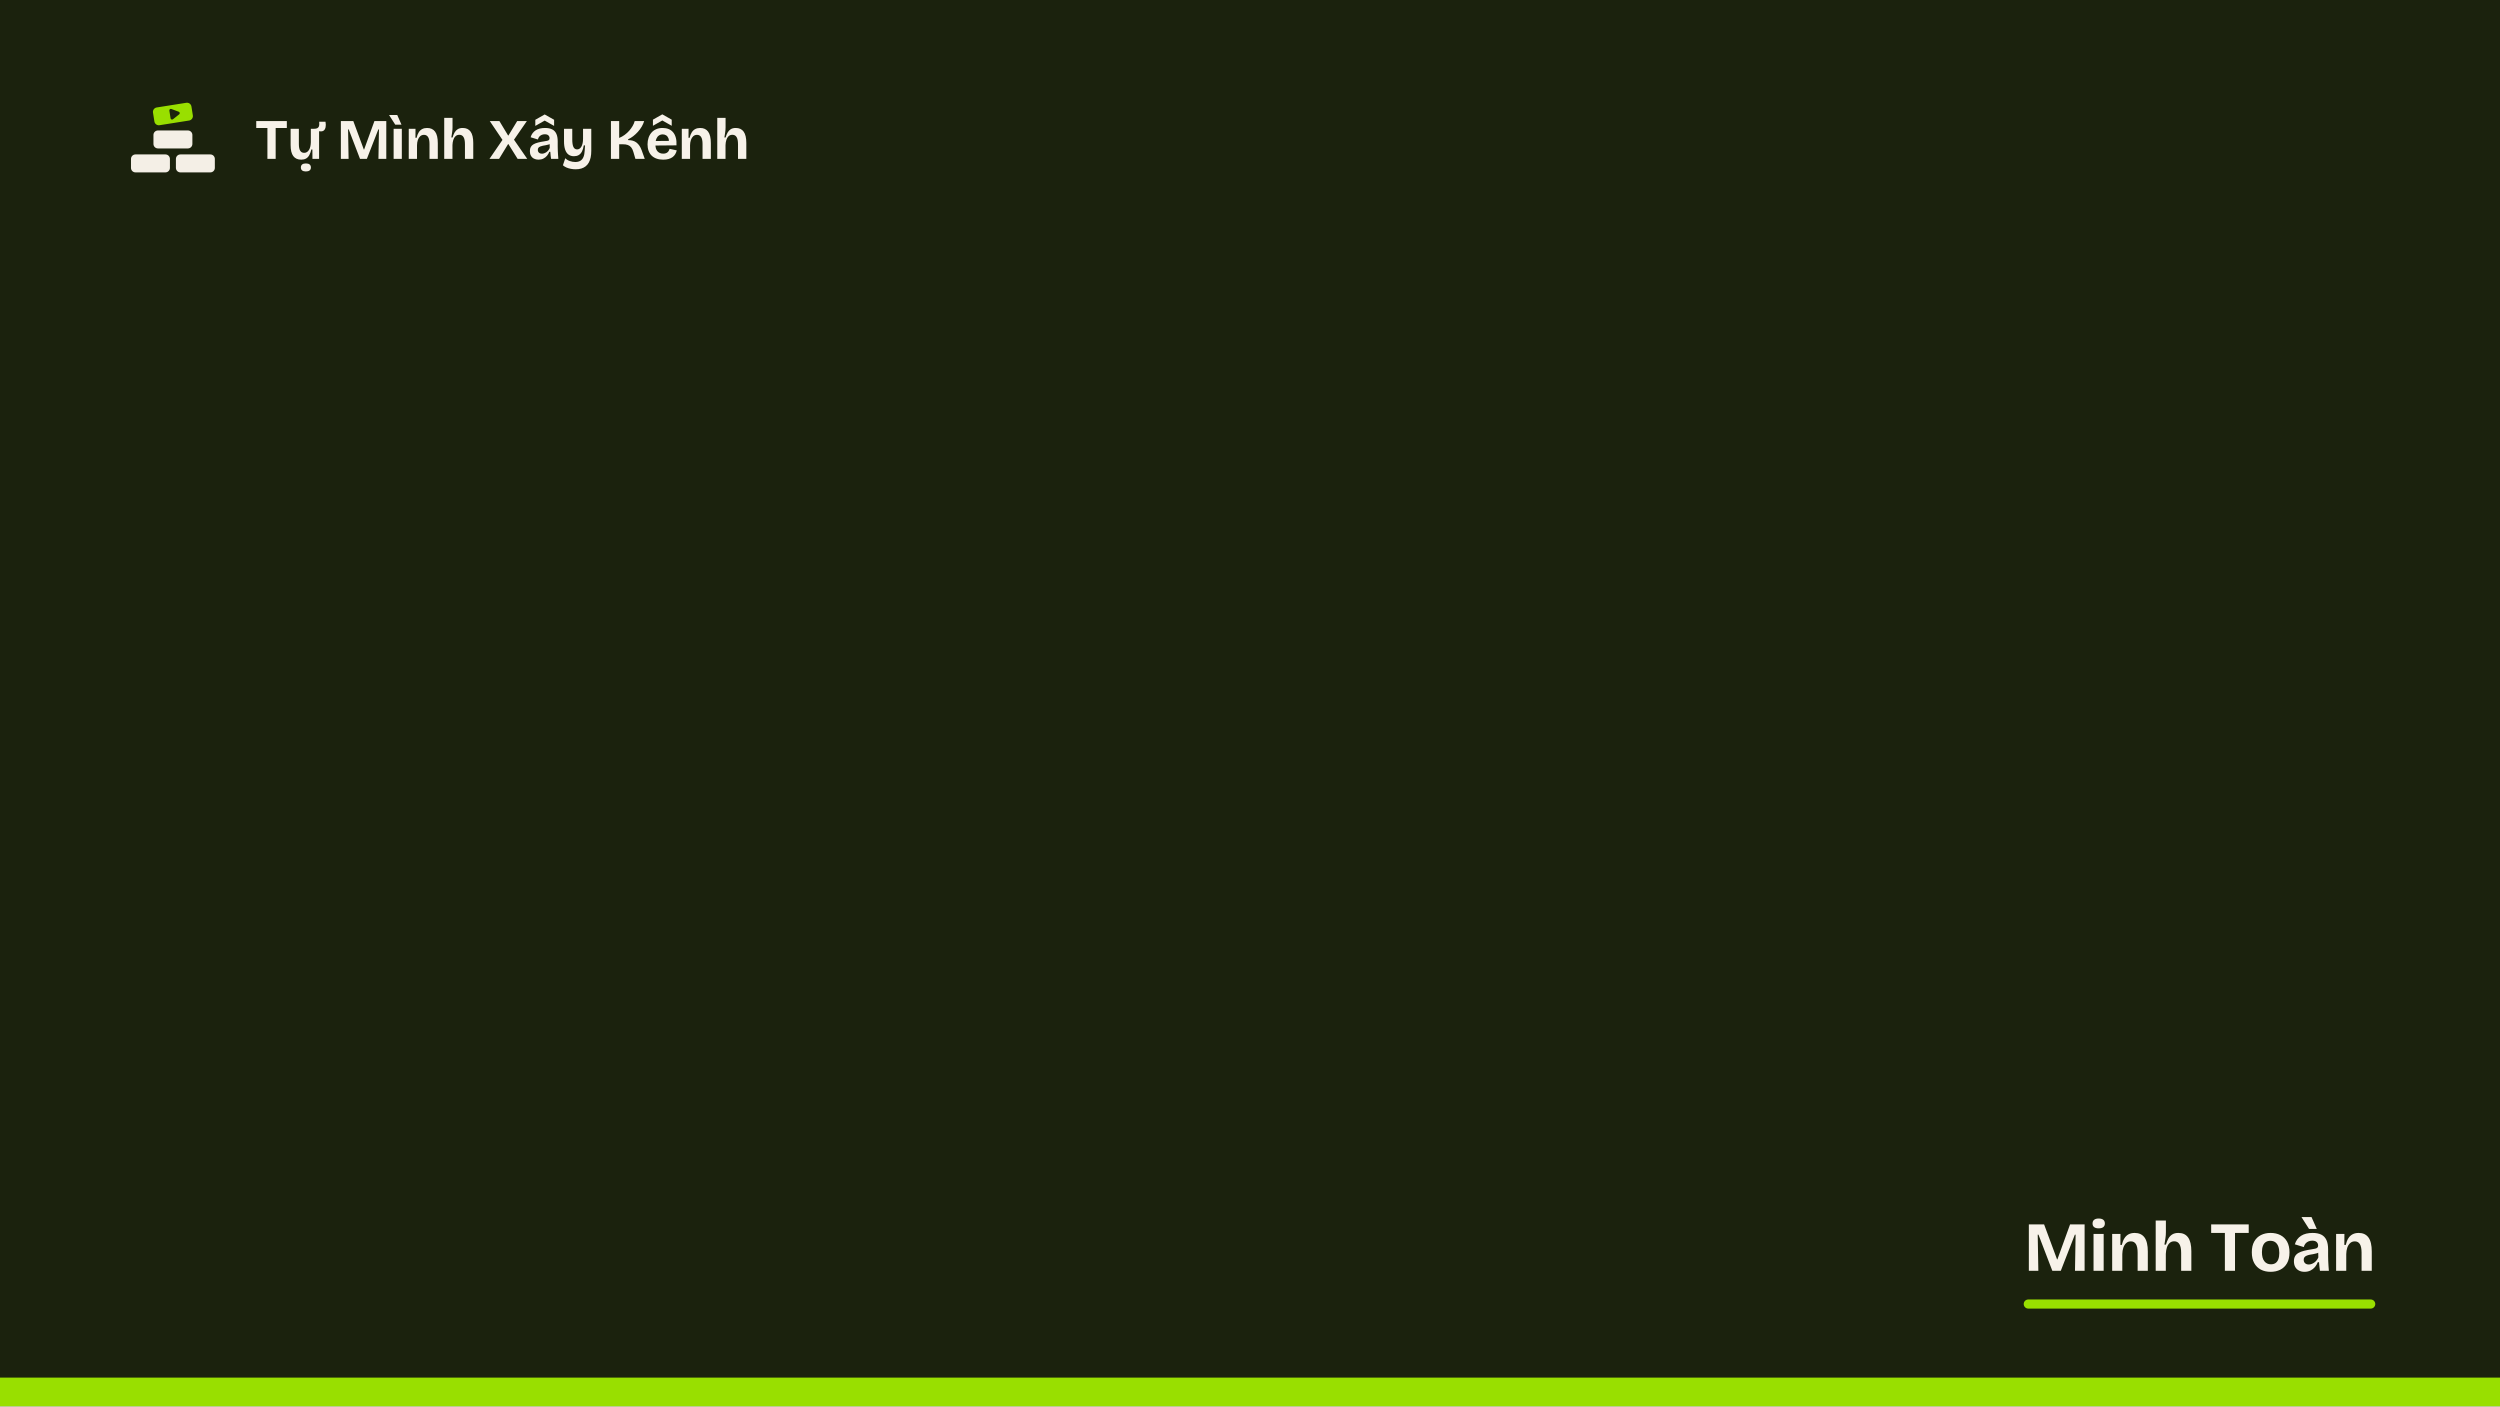
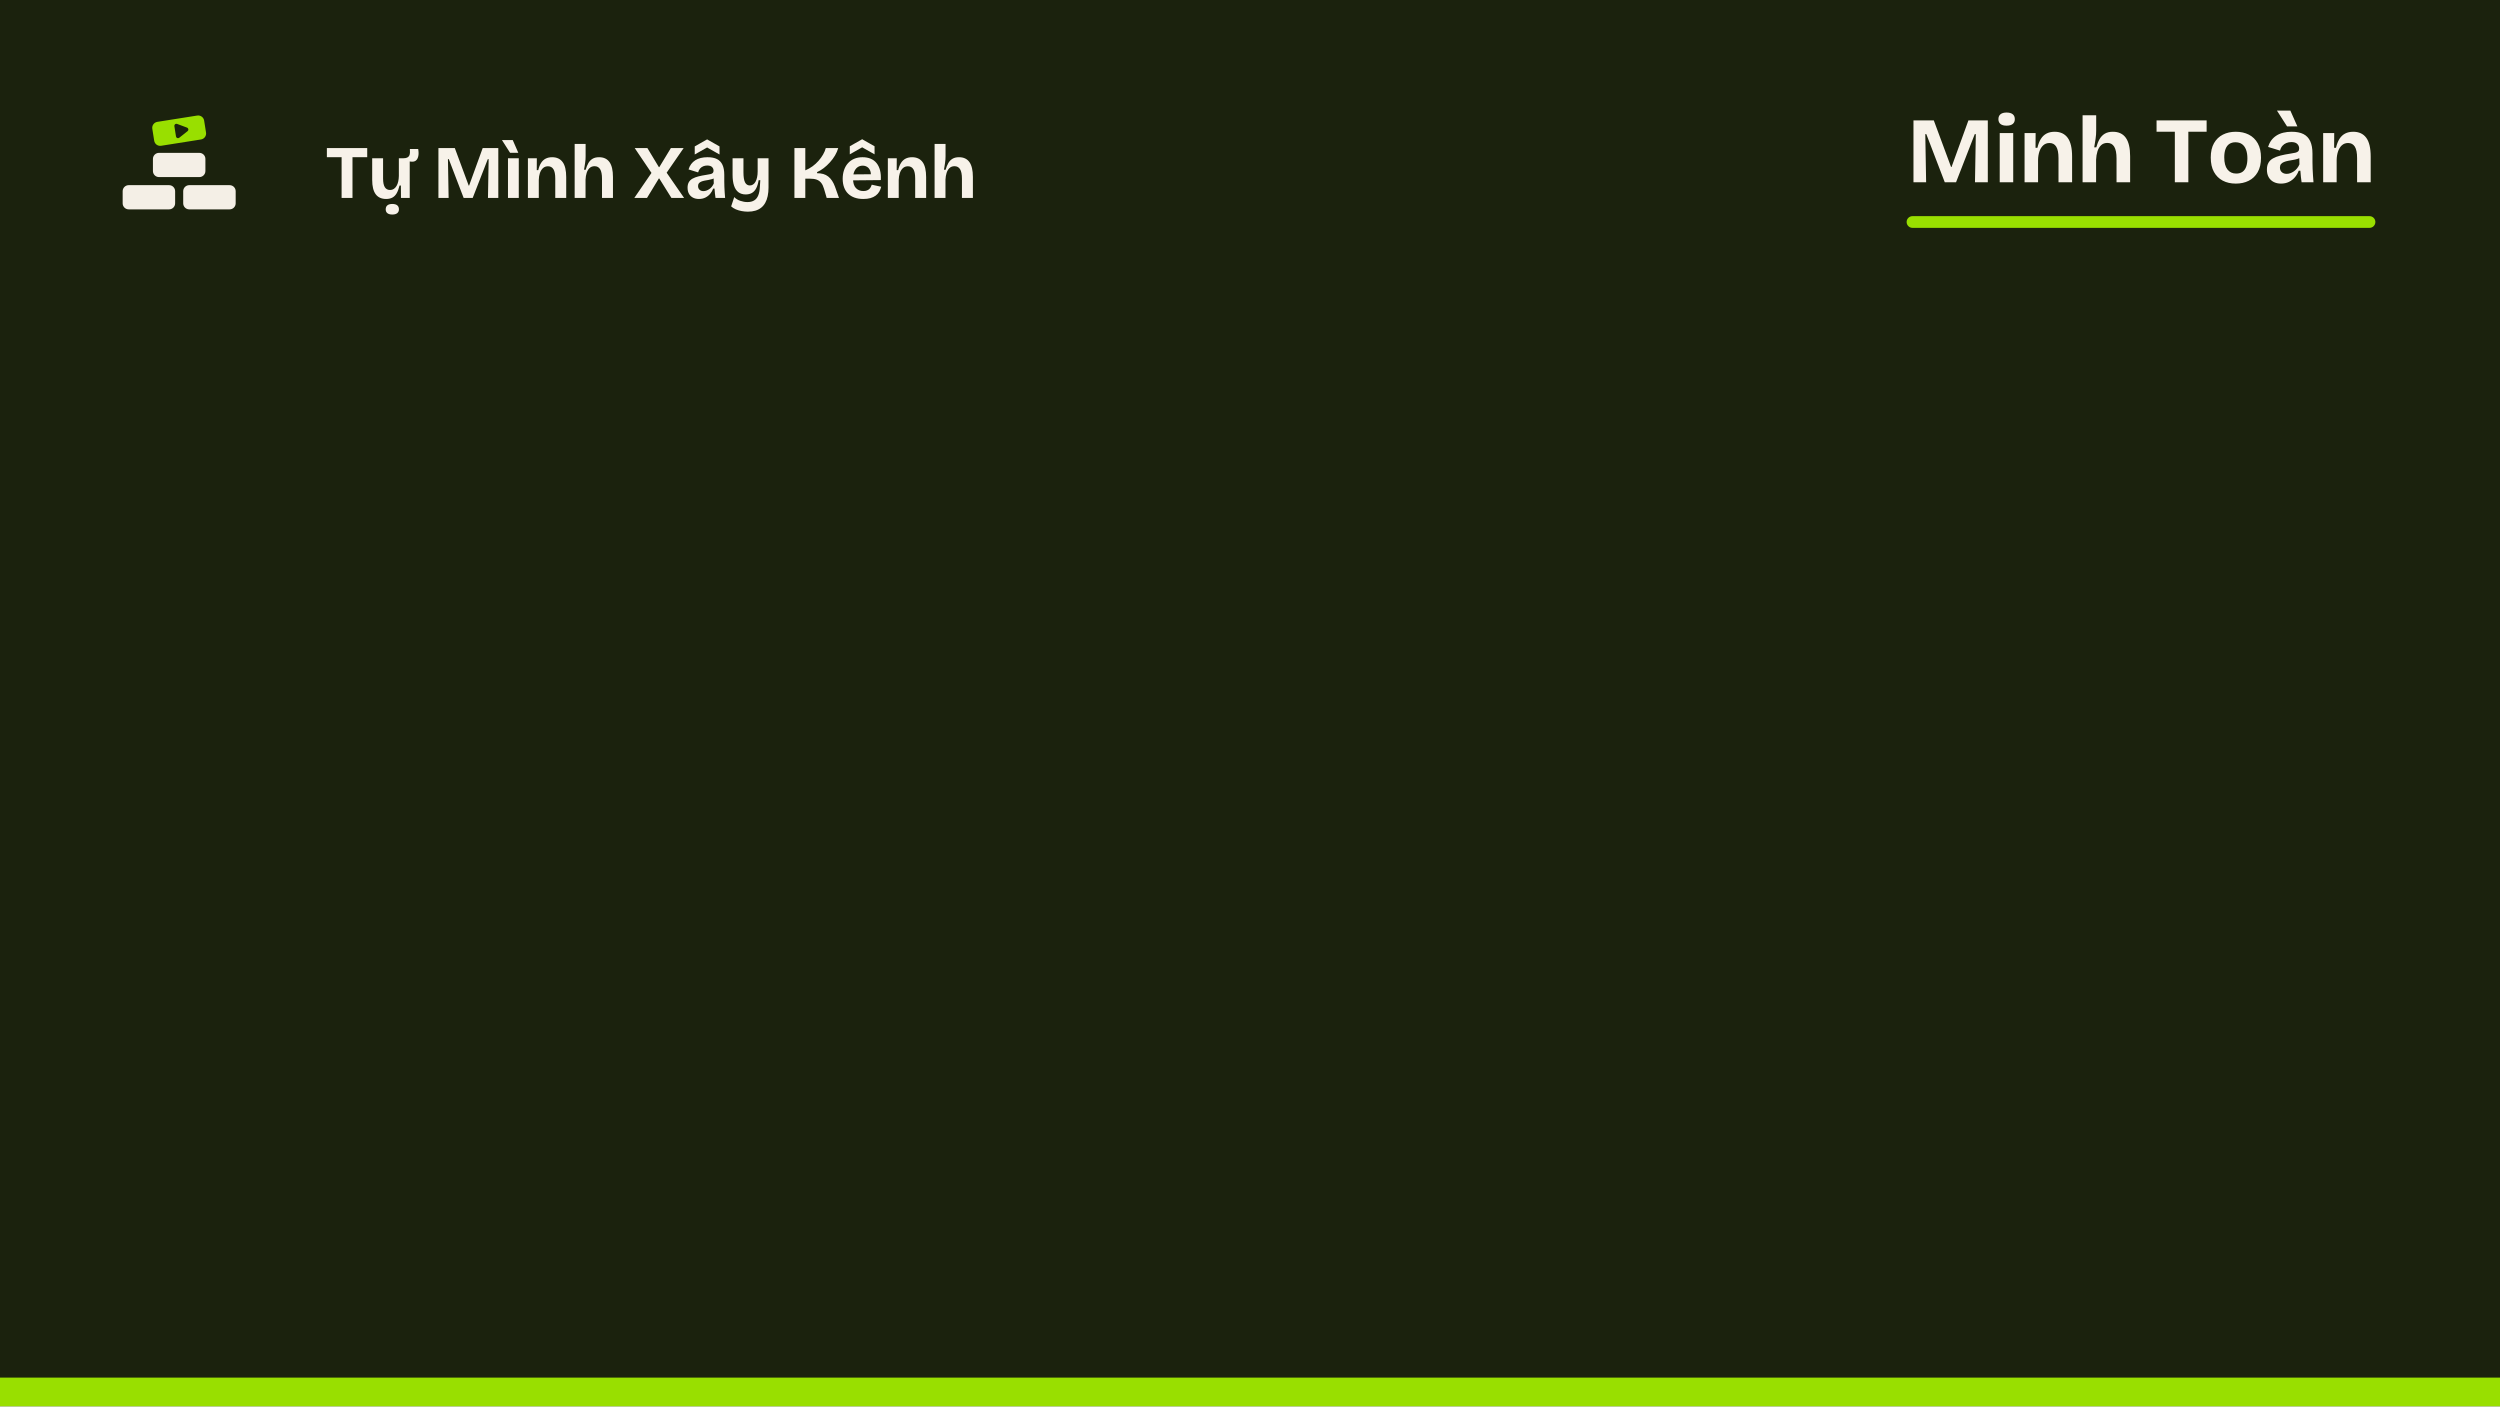
<svg xmlns="http://www.w3.org/2000/svg" viewBox="0 0 1920 1080" width="1920" height="1080">
  <rect width="1920" height="1080" fill="#1b220d" />
-   <g transform="translate(96 68) scale(1.15)">
+   <g transform="translate(88 74) scale(1.55)">
    <g transform="rotate(-9 32 17)">
      <rect x="19" y="11" width="26" height="12" rx="3" fill="#99df00" />
      <path d="M30 14.4v5.2a1 1 0 0 0 1.52.86l4.6-2.6a1 1 0 0 0 0-1.72l-4.6-2.6A1 1 0 0 0 30 14.4z" fill="#1b220d" />
    </g>
    <rect x="19" y="28" width="26" height="12" rx="3" fill="#f4efe6" />
    <rect x="4" y="44" width="26" height="12" rx="3" fill="#f4efe6" />
    <rect x="34" y="44" width="26" height="12" rx="3" fill="#f4efe6" />
  </g>
-   <path fill="#f7f2e9" d="M205.37 122V92.96H211.71V122ZM196.79 98.28V92.96H220.29V98.28Z M231.33 122.62Q227.28 122.62 225.24 119.87Q223.19 117.12 223.19 111.48V98.9H229.53V110.69Q229.53 114.08 230.54 115.73Q231.55 117.38 233.62 117.38Q234.85 117.38 235.78 116.76Q236.7 116.15 237.36 115.05Q238.02 113.95 238.35 112.45Q238.68 110.96 238.72 109.24V98.9H245.06V112.58V122H239.96L239.91 114.78H239.12Q238.46 117.51 237.47 119.25Q236.48 120.99 234.96 121.8Q233.44 122.62 231.33 122.62ZM245.63 100.84 241.19 100.26 241.28 98.9Q242.77 98.9 243.61 98.48Q244.44 98.06 244.8 97.34Q245.15 96.61 245.19 95.62Q245.24 94.63 245.15 93.49H249.99Q250.43 96.04 250.03 97.78Q249.64 99.52 248.56 100.31Q247.48 101.1 245.63 100.84ZM234.9 131.68Q233.05 131.68 232.06 130.91Q231.07 130.14 231.07 128.64Q231.07 127.1 232.06 126.31Q233.05 125.52 234.9 125.52Q236.79 125.52 237.78 126.31Q238.77 127.1 238.77 128.64Q238.77 130.1 237.78 130.89Q236.79 131.68 234.9 131.68Z M261.78 122V92.96H271.33L279.42 114.83H279.64L287.56 92.96H296.67V122H290.64L291.04 99.38H290.56L281.76 122H276.48L267.81 99.38H267.32L267.72 122Z M302.3 122V98.9H308.6V122ZM303.54 95.73 298.78 88.3H305.08L308.33 95.73Z M313.92 122V108.01V98.9H319.11L319.07 105.81H319.95Q320.52 103.3 321.58 101.63Q322.63 99.96 324.24 99.12Q325.84 98.28 328.04 98.28Q332.05 98.28 334.14 101.1Q336.23 103.92 336.23 109.94V122H329.85V110.65Q329.85 106.95 328.77 105.26Q327.69 103.56 325.62 103.56Q323.86 103.56 322.68 104.66Q321.49 105.76 320.89 107.55Q320.3 109.33 320.26 111.53V122Z M341.16 122V107.48V90.54H347.54V97.76Q347.54 98.64 347.47 99.6Q347.4 100.57 347.25 101.56Q347.1 102.55 346.94 103.56Q346.79 104.58 346.61 105.59H347.58Q348.2 103.34 349.14 101.72Q350.09 100.09 351.58 99.19Q353.08 98.28 355.37 98.28Q359.42 98.28 361.44 101.12Q363.46 103.96 363.46 109.81V122H357.08V110.78Q357.08 107.08 356.01 105.3Q354.93 103.52 352.77 103.52Q351.01 103.52 349.87 104.58Q348.72 105.63 348.15 107.41Q347.58 109.2 347.49 111.4V122Z M375.92 122 385.9 107.44 376.14 92.96H383.53L390.22 104.05H390.48L397.21 92.96H404.65L394.75 107.3L404.91 122H397.52L390.44 110.65H390.22L383.31 122Z M413.54 122.62Q411.6 122.62 410.1 121.85Q408.61 121.08 407.77 119.62Q406.94 118.17 406.94 116.02Q406.94 114.12 407.66 112.85Q408.39 111.57 409.8 110.78Q411.2 109.99 413.27 109.46Q415.34 108.93 417.98 108.54Q419.39 108.32 420.29 108.12Q421.19 107.92 421.63 107.46Q422.07 107 422.07 106.12Q422.07 104.88 421.19 104Q420.31 103.12 418.42 103.12Q417.14 103.12 416.07 103.56Q414.99 104 414.22 104.88Q413.45 105.76 413.1 107.13L407.51 105.41Q408.04 103.61 409.03 102.29Q410.02 100.97 411.42 100.07Q412.83 99.16 414.64 98.72Q416.44 98.28 418.55 98.28Q421.94 98.28 424.07 99.36Q426.21 100.44 427.26 102.71Q428.32 104.97 428.32 108.54V112.5Q428.32 114.04 428.39 115.62Q428.45 117.2 428.56 118.81Q428.67 120.42 428.8 122H423.22Q423.04 120.9 422.89 119.47Q422.73 118.04 422.64 116.59H421.85Q421.24 118.26 420.09 119.62Q418.95 120.99 417.3 121.8Q415.65 122.62 413.54 122.62ZM416.22 118.04Q417.06 118.04 417.91 117.73Q418.77 117.42 419.59 116.87Q420.4 116.32 421.08 115.49Q421.76 114.65 422.2 113.6L422.12 109.9L423.13 110.12Q422.34 110.69 421.28 111.02Q420.22 111.35 419.1 111.53Q417.98 111.7 416.88 111.92Q415.78 112.14 414.92 112.5Q414.06 112.85 413.56 113.44Q413.05 114.04 413.05 115.09Q413.05 116.46 413.93 117.25Q414.81 118.04 416.22 118.04ZM411.12 96.7V91.99L418.33 87.9L425.55 91.99V96.7L418.33 92.61Z M442.09 130.01Q440.33 130.01 438.51 129.68Q436.68 129.35 435.07 128.67Q433.47 127.98 432.32 126.93L434.13 121.52Q435.54 122.97 437.65 123.69Q439.76 124.42 441.83 124.42Q444.16 124.42 445.72 123.47Q447.28 122.53 448.1 120.57Q448.91 118.61 449.04 115.66L449.31 111.66H448.34Q447.9 114.56 446.91 116.41Q445.92 118.26 444.4 119.12Q442.88 119.98 440.82 119.98Q438.31 119.98 436.59 118.7Q434.88 117.42 434.02 114.87Q433.16 112.32 433.16 108.58V98.9H439.5V107.04Q439.5 111.13 440.42 112.94Q441.34 114.74 443.24 114.74Q444.25 114.74 445.08 114.19Q445.92 113.64 446.51 112.58Q447.11 111.53 447.44 110.01Q447.77 108.49 447.77 106.56V98.9H454.1V115.88Q454.1 118.66 453.62 120.92Q453.14 123.19 452.19 124.88Q451.24 126.58 449.79 127.72Q448.34 128.86 446.43 129.44Q444.51 130.01 442.09 130.01Z M469.2 122V92.96H475.53V105.94Q477.78 105.02 479.73 103.59Q481.69 102.16 483.23 100.4Q484.77 98.64 485.87 96.74Q486.97 94.85 487.46 92.96H494.72Q494.1 95.12 492.85 97.25Q491.59 99.38 489.88 101.28Q488.16 103.17 486.25 104.64Q484.33 106.12 482.4 106.95V107.61Q484.42 107.61 486.03 108.07Q487.63 108.54 488.89 109.53Q490.14 110.52 491.11 111.97Q492.08 113.42 492.82 115.44L495.16 122H487.98L486.44 116.72Q485.83 114.56 484.82 113.27Q483.8 111.97 482.22 111.37Q480.64 110.78 478.08 110.78H475.53V122Z M509.32 122.62Q506.46 122.62 504.24 121.82Q502.02 121.03 500.48 119.54Q498.94 118.04 498.13 115.84Q497.31 113.64 497.31 110.87Q497.31 108.14 498.08 105.83Q498.85 103.52 500.35 101.83Q501.84 100.13 504 99.21Q506.16 98.28 508.88 98.28Q511.52 98.28 513.59 99.14Q515.66 100 517.05 101.72Q518.43 103.43 519.07 105.92Q519.71 108.4 519.53 111.62L501.4 111.79V108.32L515.88 108.18L513.64 109.94Q513.94 107.61 513.33 106.12Q512.71 104.62 511.55 103.92Q510.38 103.21 508.97 103.21Q507.3 103.21 506.02 104.09Q504.75 104.97 504.04 106.67Q503.34 108.36 503.34 110.74Q503.34 114.48 504.99 116.24Q506.64 118 509.32 118Q510.56 118 511.41 117.67Q512.27 117.34 512.82 116.81Q513.37 116.28 513.7 115.62Q514.03 114.96 514.25 114.3L519.75 115.49Q519.36 117.12 518.59 118.41Q517.82 119.71 516.54 120.66Q515.26 121.6 513.48 122.11Q511.7 122.62 509.32 122.62ZM501.45 96.61V91.9L508.66 87.81L515.88 91.9V96.61L508.66 92.52Z M523.62 122V108.01V98.9H528.82L528.77 105.81H529.65Q530.22 103.3 531.28 101.63Q532.34 99.96 533.94 99.12Q535.55 98.28 537.75 98.28Q541.75 98.28 543.84 101.1Q545.93 103.92 545.93 109.94V122H539.55V110.65Q539.55 106.95 538.47 105.26Q537.4 103.56 535.33 103.56Q533.57 103.56 532.38 104.66Q531.19 105.76 530.6 107.55Q530 109.33 529.96 111.53V122Z M550.86 122V107.48V90.54H557.24V97.76Q557.24 98.64 557.17 99.6Q557.11 100.57 556.95 101.56Q556.8 102.55 556.65 103.56Q556.49 104.58 556.32 105.59H557.28Q557.9 103.34 558.85 101.72Q559.79 100.09 561.29 99.19Q562.78 98.28 565.07 98.28Q569.12 98.28 571.14 101.12Q573.17 103.96 573.17 109.81V122H566.79V110.78Q566.79 107.08 565.71 105.3Q564.63 103.52 562.48 103.52Q560.72 103.52 559.57 104.58Q558.43 105.63 557.86 107.41Q557.28 109.2 557.2 111.4V122Z" />
-   <g transform="translate(1554.216 976)">
-     <path fill="#f7f2e9" d="M3.94 0V-35.64H15.66L25.6 -8.8H25.87L35.59 -35.64H46.76V0H39.37L39.85 -27.76H39.26L28.46 0H21.98L11.34 -27.76H10.75L11.23 0Z M53.62 0V-28.35H61.4V0ZM57.56 -32.62Q55.3 -32.62 54.08 -33.56Q52.87 -34.51 52.87 -36.34Q52.87 -38.23 54.08 -39.2Q55.3 -40.18 57.56 -40.18Q59.89 -40.18 61.1 -39.2Q62.32 -38.23 62.32 -36.34Q62.32 -34.56 61.1 -33.59Q59.89 -32.62 57.56 -32.62Z M67.93 0V-17.17V-28.35H74.3L74.25 -19.87H75.33Q76.03 -22.95 77.33 -25Q78.62 -27.05 80.59 -28.08Q82.57 -29.11 85.27 -29.11Q90.18 -29.11 92.75 -25.65Q95.31 -22.19 95.31 -14.8V0H87.48V-13.93Q87.48 -18.47 86.16 -20.55Q84.83 -22.63 82.3 -22.63Q80.14 -22.63 78.68 -21.28Q77.22 -19.93 76.49 -17.74Q75.76 -15.55 75.71 -12.85V0Z M101.36 0V-17.82V-38.61H109.19V-29.75Q109.19 -28.67 109.11 -27.49Q109.03 -26.3 108.84 -25.08Q108.65 -23.87 108.46 -22.63Q108.27 -21.38 108.05 -20.14H109.24Q110 -22.9 111.16 -24.89Q112.32 -26.89 114.16 -28Q115.99 -29.11 118.8 -29.11Q123.77 -29.11 126.25 -25.62Q128.74 -22.14 128.74 -14.96V0H120.91V-13.77Q120.91 -18.31 119.58 -20.49Q118.26 -22.68 115.61 -22.68Q113.45 -22.68 112.05 -21.38Q110.65 -20.09 109.94 -17.9Q109.24 -15.71 109.13 -13.01V0Z M154.49 0V-35.64H162.27V0ZM143.96 -29.11V-35.64H172.8V-29.11Z M189.59 0.76Q185.33 0.76 182.09 -0.94Q178.85 -2.65 177.01 -5.97Q175.18 -9.29 175.18 -14.26Q175.18 -19.22 177.04 -22.52Q178.9 -25.81 182.17 -27.46Q185.44 -29.11 189.59 -29.11Q193.86 -29.11 197.13 -27.43Q200.39 -25.76 202.26 -22.44Q204.12 -19.12 204.12 -14.15Q204.12 -9.13 202.2 -5.8Q200.29 -2.48 197.02 -0.86Q193.75 0.76 189.59 0.76ZM189.86 -5.02Q191.97 -5.02 193.4 -5.99Q194.83 -6.97 195.56 -8.94Q196.29 -10.91 196.29 -13.72Q196.29 -16.69 195.51 -18.77Q194.72 -20.84 193.21 -21.95Q191.7 -23.06 189.38 -23.06Q187.38 -23.06 185.92 -22.11Q184.46 -21.17 183.71 -19.2Q182.95 -17.23 182.95 -14.36Q182.95 -9.77 184.79 -7.4Q186.62 -5.02 189.86 -5.02Z M215.62 0.76Q213.25 0.76 211.41 -0.19Q209.57 -1.13 208.55 -2.92Q207.52 -4.7 207.52 -7.34Q207.52 -9.67 208.41 -11.23Q209.3 -12.8 211.03 -13.77Q212.76 -14.74 215.3 -15.39Q217.84 -16.04 221.08 -16.52Q222.8 -16.79 223.91 -17.04Q225.02 -17.28 225.56 -17.85Q226.1 -18.41 226.1 -19.49Q226.1 -21.01 225.02 -22.09Q223.94 -23.17 221.62 -23.17Q220.05 -23.17 218.73 -22.63Q217.4 -22.09 216.46 -21.01Q215.51 -19.93 215.08 -18.25L208.22 -20.36Q208.87 -22.57 210.09 -24.19Q211.3 -25.81 213.03 -26.92Q214.76 -28.03 216.97 -28.57Q219.19 -29.11 221.78 -29.11Q225.94 -29.11 228.56 -27.78Q231.17 -26.46 232.47 -23.68Q233.77 -20.9 233.77 -16.52V-11.66Q233.77 -9.77 233.85 -7.83Q233.93 -5.89 234.06 -3.92Q234.2 -1.94 234.36 0H227.5Q227.29 -1.35 227.1 -3.11Q226.91 -4.86 226.8 -6.64H225.83Q225.07 -4.59 223.67 -2.92Q222.26 -1.24 220.24 -0.24Q218.21 0.76 215.62 0.76ZM218.92 -4.86Q219.94 -4.86 221 -5.24Q222.05 -5.62 223.05 -6.29Q224.05 -6.97 224.88 -7.99Q225.72 -9.02 226.26 -10.31L226.15 -14.85L227.39 -14.58Q226.42 -13.88 225.13 -13.47Q223.83 -13.07 222.45 -12.85Q221.08 -12.64 219.73 -12.37Q218.38 -12.1 217.32 -11.66Q216.27 -11.23 215.65 -10.5Q215.03 -9.77 215.03 -8.48Q215.03 -6.8 216.11 -5.83Q217.19 -4.86 218.92 -4.86ZM219.13 -32.18 213.3 -41.31H221.02L225.07 -32.18Z M239.92 0V-17.17V-28.35H246.29L246.24 -19.87H247.32Q248.02 -22.95 249.32 -25Q250.61 -27.05 252.59 -28.08Q254.56 -29.11 257.26 -29.11Q262.17 -29.11 264.74 -25.65Q267.3 -22.19 267.3 -14.8V0H259.47V-13.93Q259.47 -18.47 258.15 -20.55Q256.82 -22.63 254.29 -22.63Q252.13 -22.63 250.67 -21.28Q249.21 -19.93 248.48 -17.74Q247.75 -15.55 247.7 -12.85V0Z" />
+   <path fill="#f7f2e9" d="M262.35 152V113.72H270.71V152ZM251.04 120.74V113.72H282.02V120.74Z M296.57 152.81Q291.24 152.81 288.54 149.19Q285.84 145.56 285.84 138.14V121.55H294.2V137.09Q294.2 141.56 295.53 143.74Q296.86 145.91 299.59 145.91Q301.21 145.91 302.43 145.1Q303.65 144.29 304.52 142.84Q305.39 141.39 305.83 139.41Q306.26 137.44 306.32 135.18V121.55H314.67V139.59V152H307.94L307.88 142.49H306.84Q305.97 146.08 304.67 148.38Q303.36 150.67 301.36 151.74Q299.36 152.81 296.57 152.81ZM315.42 124.1 309.57 123.35 309.68 121.55Q311.65 121.55 312.76 121Q313.86 120.45 314.32 119.49Q314.79 118.53 314.84 117.23Q314.9 115.92 314.79 114.42H321.17Q321.75 117.78 321.22 120.07Q320.7 122.36 319.28 123.41Q317.86 124.45 315.42 124.1ZM301.27 164.76Q298.84 164.76 297.53 163.75Q296.23 162.73 296.23 160.76Q296.23 158.73 297.53 157.68Q298.84 156.64 301.27 156.64Q303.77 156.64 305.07 157.68Q306.38 158.73 306.38 160.76Q306.38 162.67 305.07 163.72Q303.77 164.76 301.27 164.76Z M336.71 152V113.72H349.3L359.97 142.55H360.26L370.7 113.72H382.7V152H374.76L375.28 122.19H374.64L363.04 152H356.08L344.66 122.19H344.02L344.54 152Z M390.13 152V121.55H398.42V152ZM391.75 117.37 385.49 107.57H393.78L398.07 117.37Z M405.44 152V133.56V121.55H412.28L412.23 130.66H413.39Q414.14 127.35 415.53 125.15Q416.92 122.94 419.04 121.84Q421.16 120.74 424.06 120.74Q429.34 120.74 432.09 124.45Q434.85 128.16 434.85 136.11V152H426.44V137.04Q426.44 132.16 425.01 129.93Q423.59 127.7 420.87 127.7Q418.55 127.7 416.98 129.15Q415.42 130.6 414.63 132.95Q413.85 135.3 413.79 138.2V152Z M441.34 152V132.86V110.53H449.75V120.04Q449.75 121.2 449.67 122.48Q449.58 123.75 449.38 125.06Q449.17 126.36 448.97 127.7Q448.77 129.03 448.53 130.37H449.81Q450.62 127.41 451.87 125.26Q453.12 123.12 455.09 121.93Q457.06 120.74 460.08 120.74Q465.41 120.74 468.08 124.48Q470.75 128.22 470.75 135.93V152H462.34V137.21Q462.34 132.34 460.92 129.99Q459.5 127.64 456.65 127.64Q454.33 127.64 452.83 129.03Q451.32 130.42 450.56 132.77Q449.81 135.12 449.69 138.02V152Z M487.16 152 500.33 132.8 487.45 113.72H497.2L506.01 128.34H506.36L515.23 113.72H525.04L511.99 132.63L525.38 152H515.64L506.3 137.04H506.01L496.91 152Z M536.75 152.81Q534.2 152.81 532.23 151.8Q530.26 150.78 529.15 148.87Q528.05 146.95 528.05 144.11Q528.05 141.62 529.01 139.94Q529.97 138.25 531.82 137.21Q533.68 136.17 536.4 135.47Q539.13 134.77 542.61 134.25Q544.47 133.96 545.65 133.7Q546.84 133.44 547.42 132.83Q548 132.22 548 131.06Q548 129.44 546.84 128.28Q545.68 127.12 543.19 127.12Q541.51 127.12 540.09 127.7Q538.67 128.28 537.65 129.44Q536.64 130.6 536.17 132.4L528.81 130.13Q529.5 127.76 530.81 126.02Q532.11 124.28 533.97 123.09Q535.82 121.9 538.2 121.32Q540.58 120.74 543.36 120.74Q547.83 120.74 550.64 122.16Q553.46 123.58 554.85 126.57Q556.24 129.55 556.24 134.25V139.47Q556.24 141.5 556.33 143.59Q556.41 145.68 556.56 147.8Q556.7 149.91 556.88 152H549.51Q549.28 150.55 549.08 148.67Q548.87 146.78 548.76 144.87H547.71Q546.9 147.07 545.39 148.87Q543.89 150.67 541.71 151.74Q539.54 152.81 536.75 152.81ZM540.29 146.78Q541.39 146.78 542.52 146.37Q543.65 145.97 544.73 145.24Q545.8 144.52 546.7 143.42Q547.6 142.31 548.18 140.92L548.06 136.05L549.4 136.34Q548.35 137.09 546.96 137.53Q545.57 137.96 544.09 138.2Q542.61 138.43 541.16 138.72Q539.71 139.01 538.58 139.47Q537.45 139.94 536.78 140.72Q536.11 141.5 536.11 142.89Q536.11 144.69 537.27 145.74Q538.43 146.78 540.29 146.78ZM533.56 118.65V112.44L543.07 107.05L552.59 112.44V118.65L543.07 113.26Z M574.39 162.56Q572.07 162.56 569.67 162.12Q567.26 161.69 565.14 160.79Q563.03 159.89 561.52 158.5L563.9 151.36Q565.75 153.28 568.54 154.23Q571.32 155.19 574.05 155.19Q577.12 155.19 579.18 153.94Q581.24 152.7 582.31 150.12Q583.38 147.53 583.56 143.65L583.91 138.37H582.63Q582.05 142.2 580.75 144.63Q579.44 147.07 577.44 148.2Q575.44 149.33 572.71 149.33Q569.41 149.33 567.14 147.65Q564.88 145.97 563.75 142.6Q562.62 139.24 562.62 134.31V121.55H570.97V132.28Q570.97 137.67 572.19 140.05Q573.41 142.43 575.9 142.43Q577.24 142.43 578.34 141.7Q579.44 140.98 580.22 139.59Q581.01 138.2 581.44 136.19Q581.88 134.19 581.88 131.64V121.55H590.23V143.94Q590.23 147.59 589.59 150.58Q588.95 153.57 587.7 155.8Q586.46 158.03 584.54 159.54Q582.63 161.05 580.11 161.8Q577.58 162.56 574.39 162.56Z M610.12 152V113.72H618.47V130.83Q621.43 129.61 624.01 127.73Q626.59 125.84 628.62 123.52Q630.65 121.2 632.1 118.71Q633.55 116.21 634.19 113.72H643.76Q642.95 116.56 641.3 119.38Q639.64 122.19 637.38 124.68Q635.12 127.18 632.6 129.12Q630.07 131.06 627.52 132.16V133.03Q630.19 133.03 632.31 133.64Q634.42 134.25 636.08 135.56Q637.73 136.86 639.01 138.78Q640.28 140.69 641.27 143.36L644.34 152H634.89L632.86 145.04Q632.05 142.2 630.71 140.49Q629.38 138.78 627.29 137.99Q625.2 137.21 621.84 137.21H618.47V152Z M663.02 152.81Q659.25 152.81 656.32 151.77Q653.39 150.72 651.36 148.75Q649.33 146.78 648.26 143.88Q647.18 140.98 647.18 137.33Q647.18 133.73 648.2 130.69Q649.21 127.64 651.19 125.41Q653.16 123.17 656 121.96Q658.84 120.74 662.44 120.74Q665.92 120.74 668.64 121.87Q671.37 123 673.2 125.26Q675.02 127.52 675.87 130.8Q676.71 134.08 676.47 138.31L652.58 138.54V133.96L671.66 133.79L668.7 136.11Q669.11 133.03 668.3 131.06Q667.48 129.09 665.95 128.16Q664.41 127.23 662.55 127.23Q660.35 127.23 658.67 128.39Q656.99 129.55 656.06 131.79Q655.13 134.02 655.13 137.15Q655.13 142.08 657.31 144.4Q659.48 146.72 663.02 146.72Q664.64 146.72 665.77 146.29Q666.9 145.85 667.63 145.16Q668.35 144.46 668.79 143.59Q669.22 142.72 669.51 141.85L676.76 143.42Q676.24 145.56 675.23 147.27Q674.21 148.98 672.53 150.23Q670.85 151.48 668.5 152.15Q666.15 152.81 663.02 152.81ZM652.64 118.53V112.33L662.15 106.93L671.66 112.33V118.53L662.15 113.14Z M681.87 152V133.56V121.55H688.71L688.65 130.66H689.81Q690.57 127.35 691.96 125.15Q693.35 122.94 695.47 121.84Q697.59 120.74 700.49 120.74Q705.76 120.74 708.52 124.45Q711.27 128.16 711.27 136.11V152H702.86V137.04Q702.86 132.16 701.44 129.93Q700.02 127.7 697.3 127.7Q694.98 127.7 693.41 129.15Q691.84 130.6 691.06 132.95Q690.28 135.3 690.22 138.2V152Z M717.77 152V132.86V110.53H726.18V120.04Q726.18 121.2 726.09 122.48Q726.01 123.75 725.8 125.06Q725.6 126.36 725.4 127.7Q725.19 129.03 724.96 130.37H726.24Q727.05 127.41 728.3 125.26Q729.54 123.12 731.52 121.93Q733.49 120.74 736.5 120.74Q741.84 120.74 744.51 124.48Q747.18 128.22 747.18 135.93V152H738.77V137.21Q738.77 132.34 737.35 129.99Q735.92 127.64 733.08 127.64Q730.76 127.64 729.25 129.03Q727.75 130.42 726.99 132.77Q726.24 135.12 726.12 138.02V152Z" />
+   <g transform="translate(1464.288 140)">
+     <path fill="#f7f2e9" d="M5.26 0V-47.52H20.88L34.13 -11.74H34.49L47.45 -47.52H62.35V0H52.49L53.14 -37.01H52.34L37.94 0H29.3L15.12 -37.01H14.33L14.98 0Z M71.5 0V-37.8H81.86V0ZM76.75 -43.49Q73.73 -43.49 72.11 -44.75Q70.49 -46.01 70.49 -48.46Q70.49 -50.98 72.11 -52.27Q73.73 -53.57 76.75 -53.57Q79.85 -53.57 81.47 -52.27Q83.09 -50.98 83.09 -48.46Q83.09 -46.08 81.47 -44.78Q79.85 -43.49 76.75 -43.49Z M90.58 0V-22.9V-37.8H99.07L99 -26.5H100.44Q101.38 -30.6 103.1 -33.34Q104.83 -36.07 107.46 -37.44Q110.09 -38.81 113.69 -38.81Q120.24 -38.81 123.66 -34.2Q127.08 -29.59 127.08 -19.73V0H116.64V-18.58Q116.64 -24.62 114.88 -27.4Q113.11 -30.17 109.73 -30.17Q106.85 -30.17 104.9 -28.37Q102.96 -26.57 101.99 -23.65Q101.02 -20.74 100.94 -17.14V0Z M135.14 0V-23.76V-51.48H145.58V-39.67Q145.58 -38.23 145.48 -36.65Q145.37 -35.06 145.12 -33.44Q144.86 -31.82 144.61 -30.17Q144.36 -28.51 144.07 -26.86H145.66Q146.66 -30.53 148.21 -33.19Q149.76 -35.86 152.21 -37.33Q154.66 -38.81 158.4 -38.81Q165.02 -38.81 168.34 -34.16Q171.65 -29.52 171.65 -19.94V0H161.21V-18.36Q161.21 -24.41 159.44 -27.32Q157.68 -30.24 154.15 -30.24Q151.27 -30.24 149.4 -28.51Q147.53 -26.78 146.59 -23.87Q145.66 -20.95 145.51 -17.35V0Z M205.99 0V-47.52H216.36V0ZM191.95 -38.81V-47.52H230.4V-38.81Z M252.79 1.01Q247.1 1.01 242.78 -1.26Q238.46 -3.53 236.02 -7.96Q233.57 -12.38 233.57 -19.01Q233.57 -25.63 236.05 -30.02Q238.54 -34.42 242.89 -36.61Q247.25 -38.81 252.79 -38.81Q258.48 -38.81 262.84 -36.58Q267.19 -34.34 269.68 -29.92Q272.16 -25.49 272.16 -18.86Q272.16 -12.17 269.6 -7.74Q267.05 -3.31 262.69 -1.15Q258.34 1.01 252.79 1.01ZM253.15 -6.7Q255.96 -6.7 257.87 -7.99Q259.78 -9.29 260.75 -11.92Q261.72 -14.54 261.72 -18.29Q261.72 -22.25 260.68 -25.02Q259.63 -27.79 257.62 -29.27Q255.6 -30.74 252.5 -30.74Q249.84 -30.74 247.9 -29.48Q245.95 -28.22 244.94 -25.6Q243.94 -22.97 243.94 -19.15Q243.94 -13.03 246.38 -9.86Q248.83 -6.7 253.15 -6.7Z M287.5 1.01Q284.33 1.01 281.88 -0.25Q279.43 -1.51 278.06 -3.89Q276.7 -6.26 276.7 -9.79Q276.7 -12.89 277.88 -14.98Q279.07 -17.06 281.38 -18.36Q283.68 -19.66 287.06 -20.52Q290.45 -21.38 294.77 -22.03Q297.07 -22.39 298.55 -22.72Q300.02 -23.04 300.74 -23.8Q301.46 -24.55 301.46 -25.99Q301.46 -28.01 300.02 -29.45Q298.58 -30.89 295.49 -30.89Q293.4 -30.89 291.64 -30.17Q289.87 -29.45 288.61 -28.01Q287.35 -26.57 286.78 -24.34L277.63 -27.14Q278.5 -30.1 280.12 -32.26Q281.74 -34.42 284.04 -35.89Q286.34 -37.37 289.3 -38.09Q292.25 -38.81 295.7 -38.81Q301.25 -38.81 304.74 -37.04Q308.23 -35.28 309.96 -31.57Q311.69 -27.86 311.69 -22.03V-15.55Q311.69 -13.03 311.8 -10.44Q311.9 -7.85 312.08 -5.22Q312.26 -2.59 312.48 0H303.34Q303.05 -1.8 302.8 -4.14Q302.54 -6.48 302.4 -8.86H301.1Q300.1 -6.12 298.22 -3.89Q296.35 -1.66 293.65 -0.32Q290.95 1.01 287.5 1.01ZM291.89 -6.48Q293.26 -6.48 294.66 -6.98Q296.06 -7.49 297.4 -8.39Q298.73 -9.29 299.84 -10.66Q300.96 -12.02 301.68 -13.75L301.54 -19.8L303.19 -19.44Q301.9 -18.5 300.17 -17.96Q298.44 -17.42 296.6 -17.14Q294.77 -16.85 292.97 -16.49Q291.17 -16.13 289.76 -15.55Q288.36 -14.98 287.53 -14Q286.7 -13.03 286.7 -11.3Q286.7 -9.07 288.14 -7.78Q289.58 -6.48 291.89 -6.48ZM292.18 -42.91 284.4 -55.08H294.7L300.1 -42.91Z M319.9 0V-22.9V-37.8H328.39L328.32 -26.5H329.76Q330.7 -30.6 332.42 -33.34Q334.15 -36.07 336.78 -37.44Q339.41 -38.81 343.01 -38.81Q349.56 -38.81 352.98 -34.2Q356.4 -29.59 356.4 -19.73V0H345.96V-18.58Q345.96 -24.62 344.2 -27.4Q342.43 -30.17 339.05 -30.17Q336.17 -30.17 334.22 -28.37Q332.28 -26.57 331.31 -23.65Q330.34 -20.74 330.26 -17.14V0Z" />
  </g>
-   <rect x="1554.216" y="998" width="270" height="7" rx="3.5" fill="#99df00" />
+   <rect x="1464.288" y="166" width="360" height="9" rx="4.5" fill="#99df00" />
  <rect x="0" y="1058" width="1920" height="22" fill="#99df00" />
</svg>
